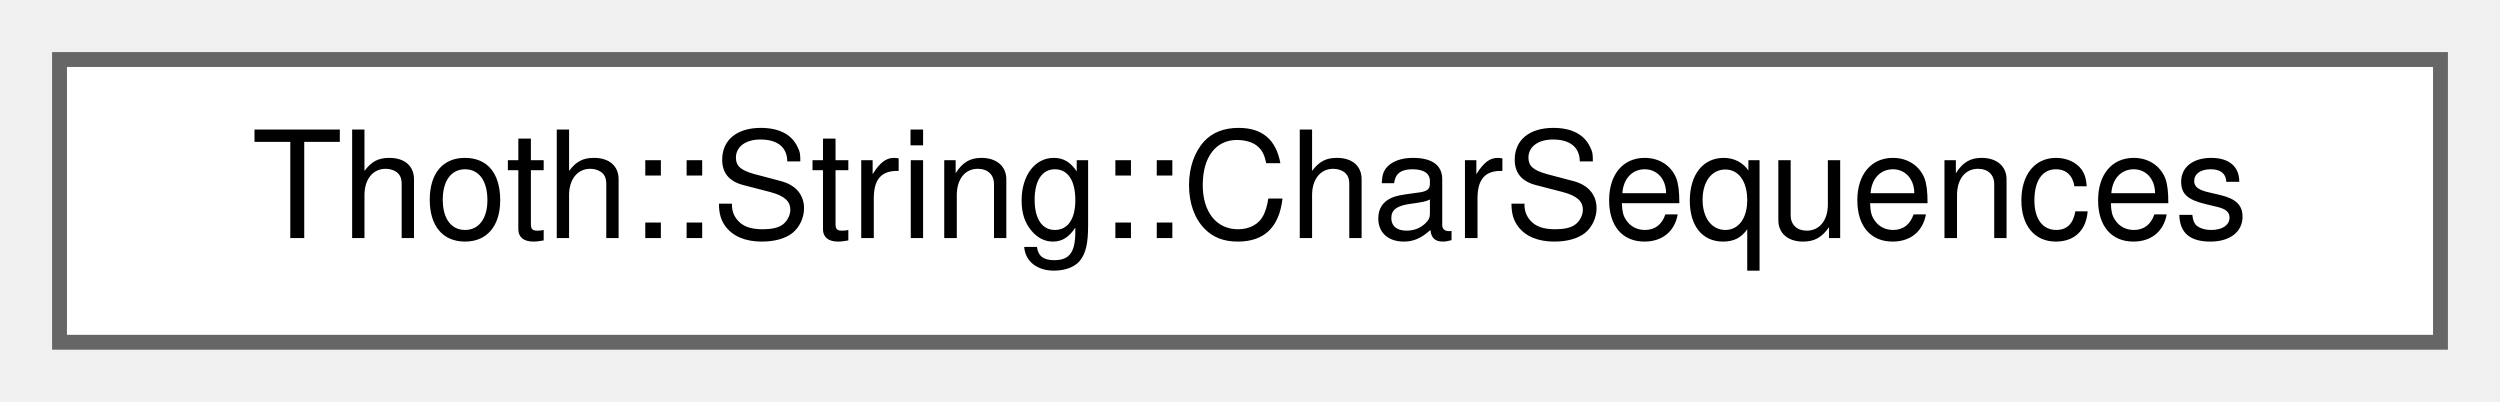
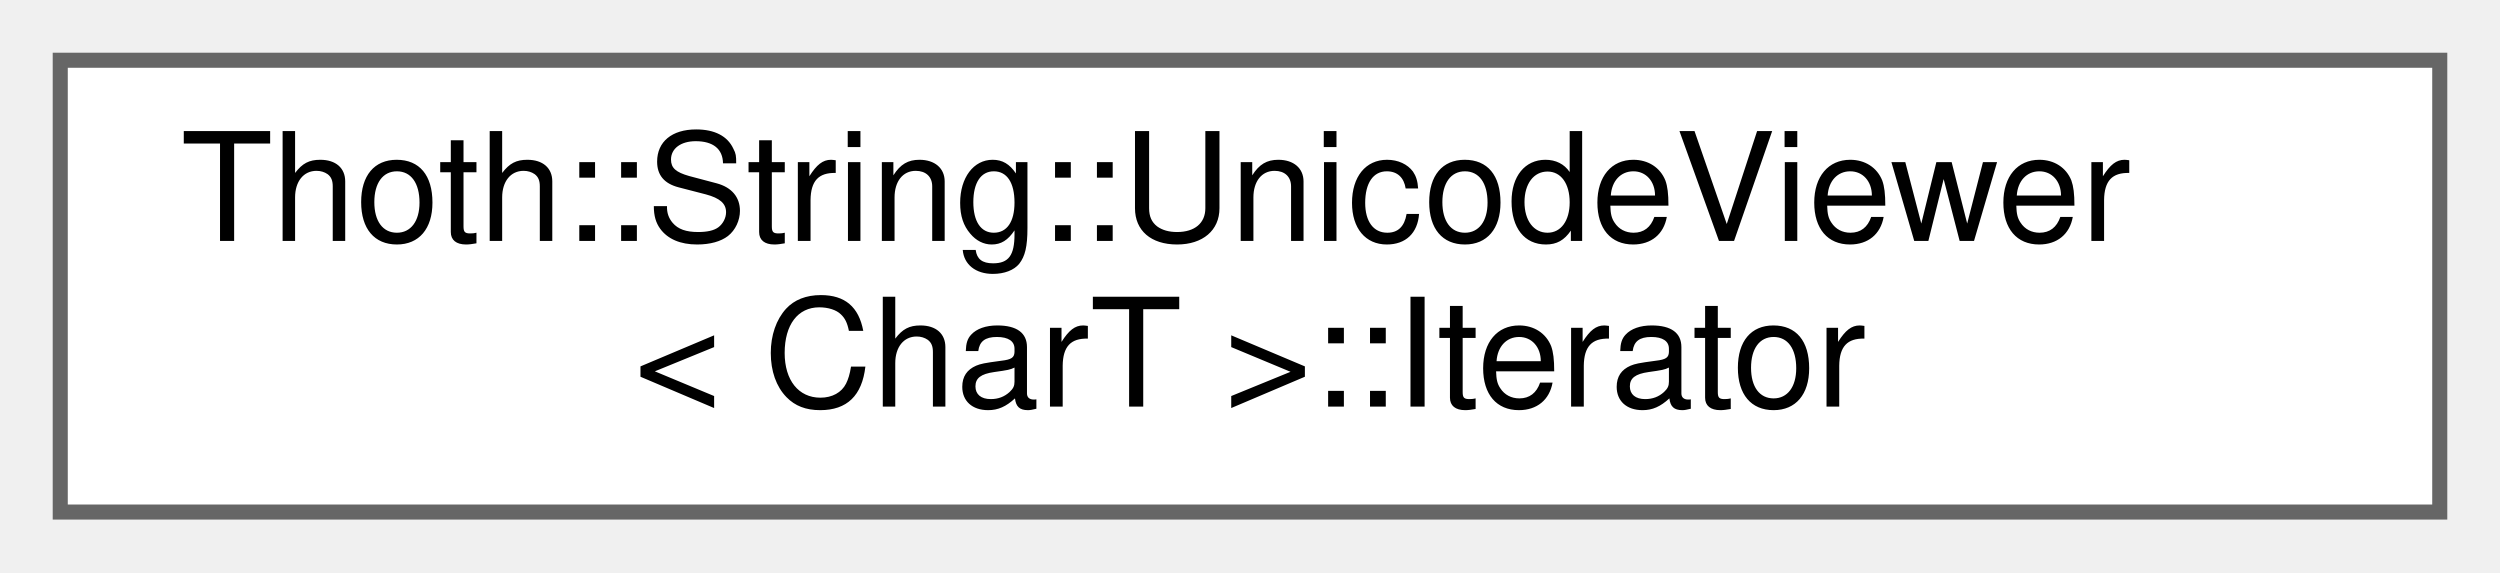
- <svg xmlns="http://www.w3.org/2000/svg" xmlns:xlink="http://www.w3.org/1999/xlink" width="168pt" height="27pt" viewBox="0.00 0.00 168.00 27.00">
-   <g id="graph0" class="graph" transform="scale(1 1) rotate(0) translate(4 23)">
+ <svg xmlns="http://www.w3.org/2000/svg" xmlns:xlink="http://www.w3.org/1999/xlink" width="166pt" height="38pt" viewBox="0.00 0.00 166.00 38.00">
+   <g id="graph0" class="graph" transform="scale(1 1) rotate(0) translate(4 34)">
    <g id="Node000000" class="node">
      <g id="a_Node000000">
-         <a xlink:href="struct_thoth_1_1_string_1_1_char_sequences.html" target="_top" xlink:title=" ">
-           <polygon fill="white" stroke="#666666" points="160,-19 0,-19 0,0 160,0 160,-19" />
-           <text text-anchor="middle" x="80" y="-7" font-family="Helvetica,sans-Serif" font-size="10.00">Thoth::String::CharSequences</text>
+         <a xlink:href="struct_thoth_1_1_string_1_1_unicode_viewer_1_1_iterator.html" target="_top" xlink:title=" ">
+           <polygon fill="white" stroke="#666666" points="158,-30 0,-30 0,0 158,0 158,-30" />
+           <text text-anchor="start" x="8" y="-18" font-family="Helvetica,sans-Serif" font-size="10.00">Thoth::String::UnicodeViewer</text>
+           <text text-anchor="middle" x="79" y="-7" font-family="Helvetica,sans-Serif" font-size="10.00">&lt; CharT &gt;::Iterator</text>
        </a>
      </g>
    </g>
  </g>
</svg>
